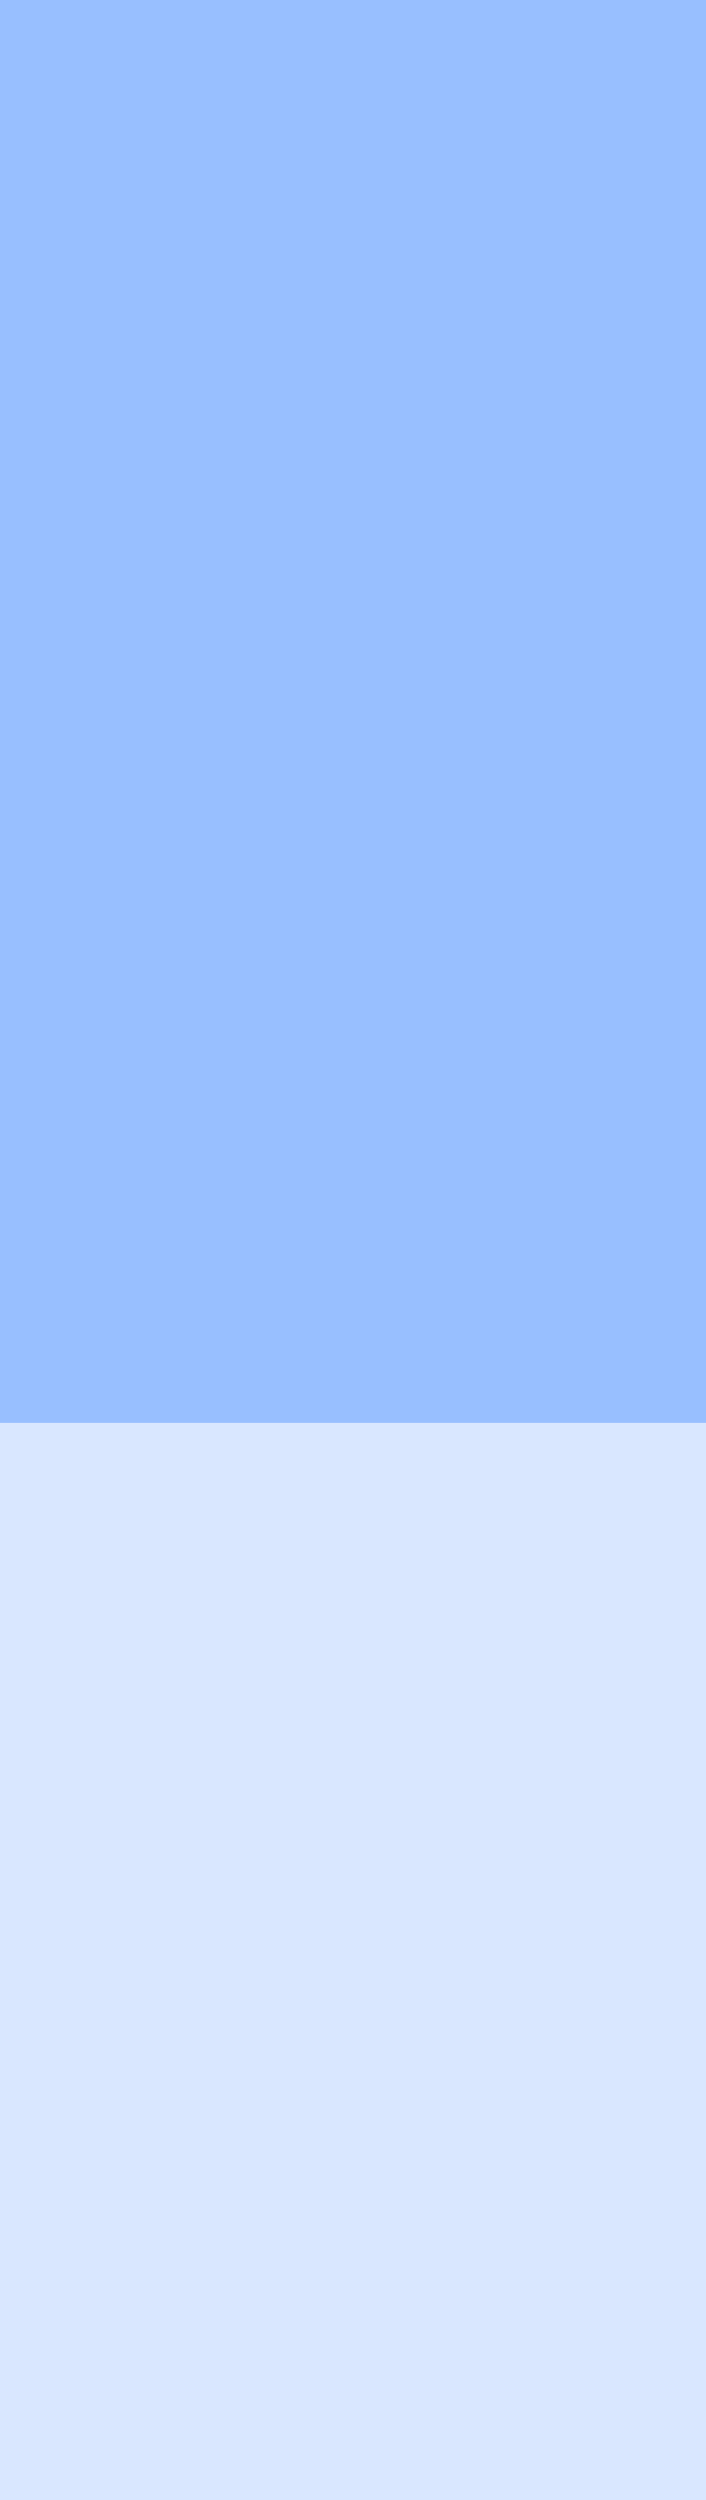
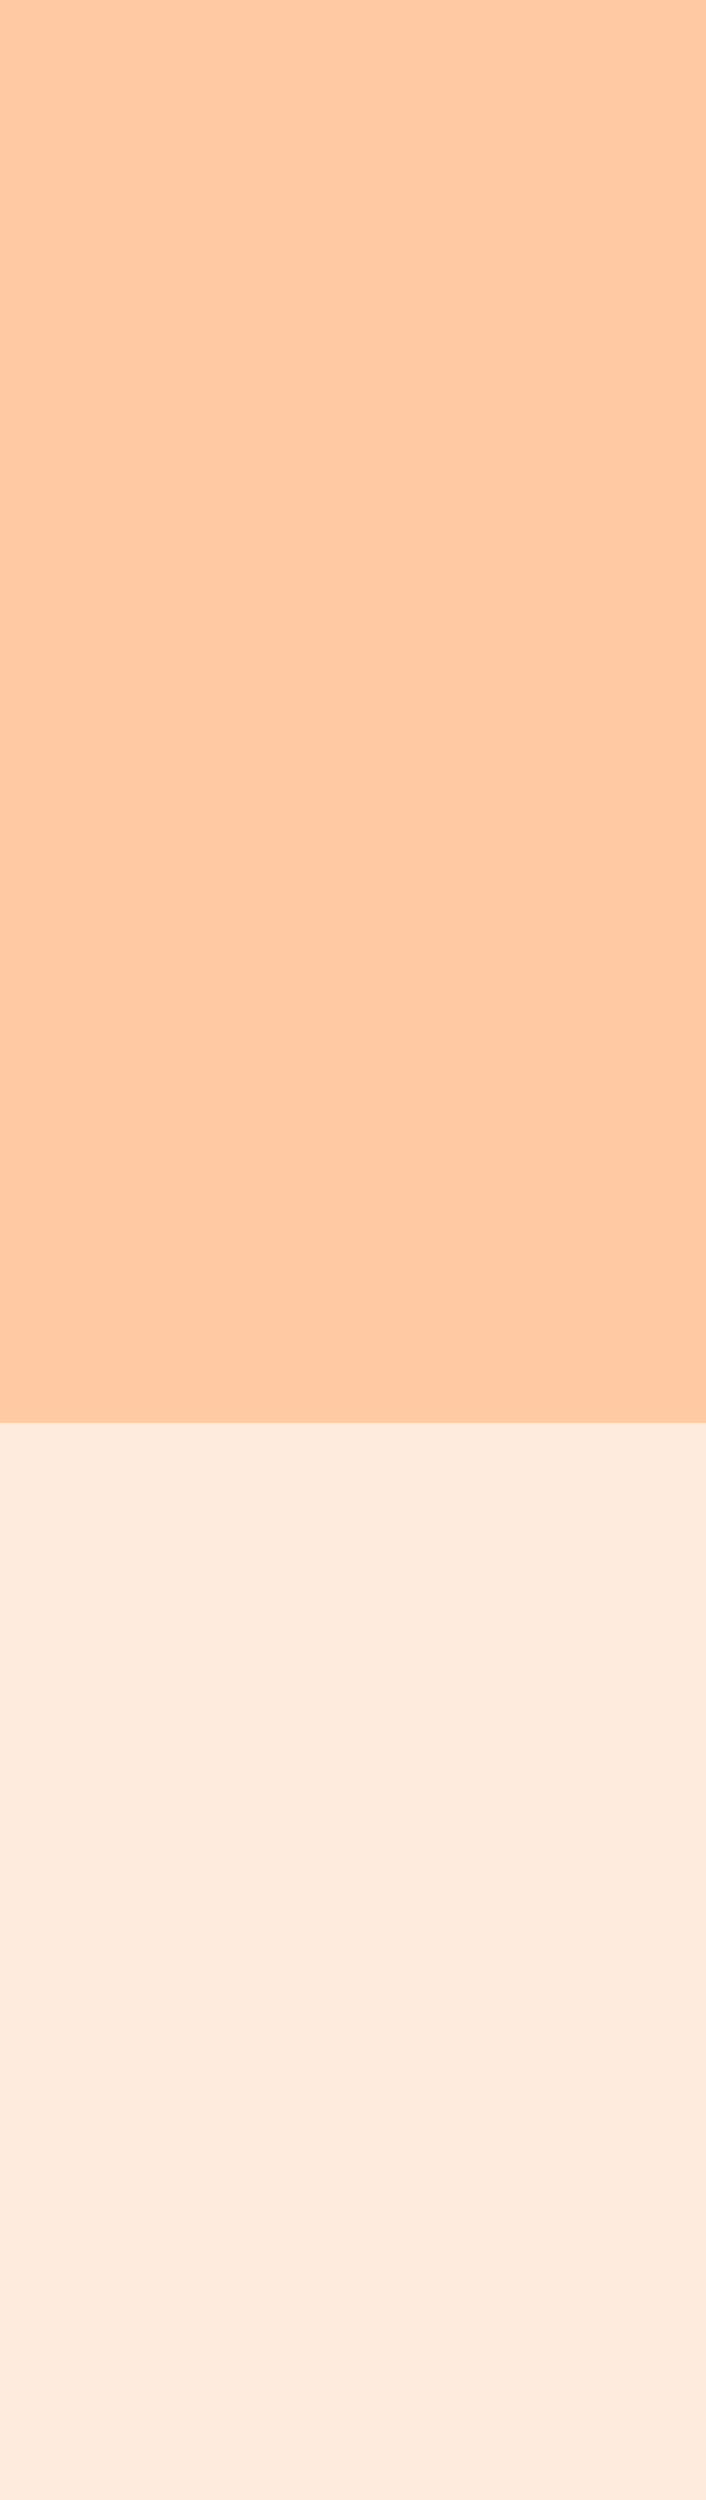
<svg xmlns="http://www.w3.org/2000/svg" width="11" height="39" viewBox="0 0 11 39" fill="none">
  <g clip-path="url(#clip0_2_2)">
    <rect width="1920" height="6070" transform="translate(-385 -5565)" fill="white" />
-     <path d="M-14.651 -234.753C-14.651 -248.731 -14.651 -255.72 -12.367 -261.233C-9.322 -268.584 -3.482 -274.424 3.869 -277.469C9.382 -279.753 16.371 -279.753 30.349 -279.753H1118.96C1132.94 -279.753 1139.93 -279.753 1145.44 -277.469C1152.79 -274.424 1158.64 -268.584 1161.68 -261.233C1163.96 -255.72 1163.96 -248.731 1163.96 -234.753V-5.966C1163.96 8.012 1163.96 15.002 1161.68 20.515C1158.64 27.866 1152.79 33.706 1145.44 36.751C1139.93 39.034 1132.94 39.034 1118.96 39.034H-14.651V-234.753Z" fill="#0061FF" fill-opacity="0.15" />
-     <path d="M-42.713 -251.59C-42.713 -265.569 -42.713 -272.558 -40.429 -278.071C-37.384 -285.422 -31.544 -291.262 -24.193 -294.307C-18.68 -296.59 -11.691 -296.59 2.287 -296.59H1147.03C1161 -296.59 1167.99 -296.59 1173.51 -294.307C1180.86 -291.262 1186.7 -285.422 1189.74 -278.071C1192.03 -272.558 1192.03 -265.569 1192.03 -251.59V-22.803C1192.03 -8.825 1192.03 -1.836 1189.74 3.677C1186.7 11.028 1180.86 16.868 1173.51 19.913C1167.99 22.197 1161 22.197 1147.03 22.197H-42.713V-251.59Z" fill="#0061FF" fill-opacity="0.3" />
+     <path d="M-14.651 -234.753C-14.651 -248.731 -14.651 -255.72 -12.367 -261.233C-9.322 -268.584 -3.482 -274.424 3.869 -277.469C9.382 -279.753 16.371 -279.753 30.349 -279.753H1118.96C1132.94 -279.753 1139.93 -279.753 1145.44 -277.469C1152.79 -274.424 1158.64 -268.584 1161.68 -261.233C1163.96 -255.72 1163.96 -248.731 1163.96 -234.753V-5.966C1163.96 8.012 1163.96 15.002 1161.68 20.515C1158.64 27.866 1152.79 33.706 1145.44 36.751C1139.93 39.034 1132.94 39.034 1118.96 39.034H-14.651V-234.753Z" fill="#ff791f" fill-opacity="0.15" />
+     <path d="M-42.713 -251.59C-42.713 -265.569 -42.713 -272.558 -40.429 -278.071C-37.384 -285.422 -31.544 -291.262 -24.193 -294.307C-18.68 -296.59 -11.691 -296.59 2.287 -296.59H1147.03C1161 -296.59 1167.99 -296.59 1173.51 -294.307C1180.86 -291.262 1186.7 -285.422 1189.74 -278.071C1192.03 -272.558 1192.03 -265.569 1192.03 -251.59V-22.803C1192.03 -8.825 1192.03 -1.836 1189.74 3.677C1186.7 11.028 1180.86 16.868 1173.51 19.913C1167.99 22.197 1161 22.197 1147.03 22.197H-42.713V-251.59Z" fill="#ff791f" fill-opacity="0.3" />
  </g>
  <defs>
    <clipPath id="clip0_2_2">
      <rect width="1920" height="6070" fill="white" transform="translate(-385 -5565)" />
    </clipPath>
  </defs>
</svg>
